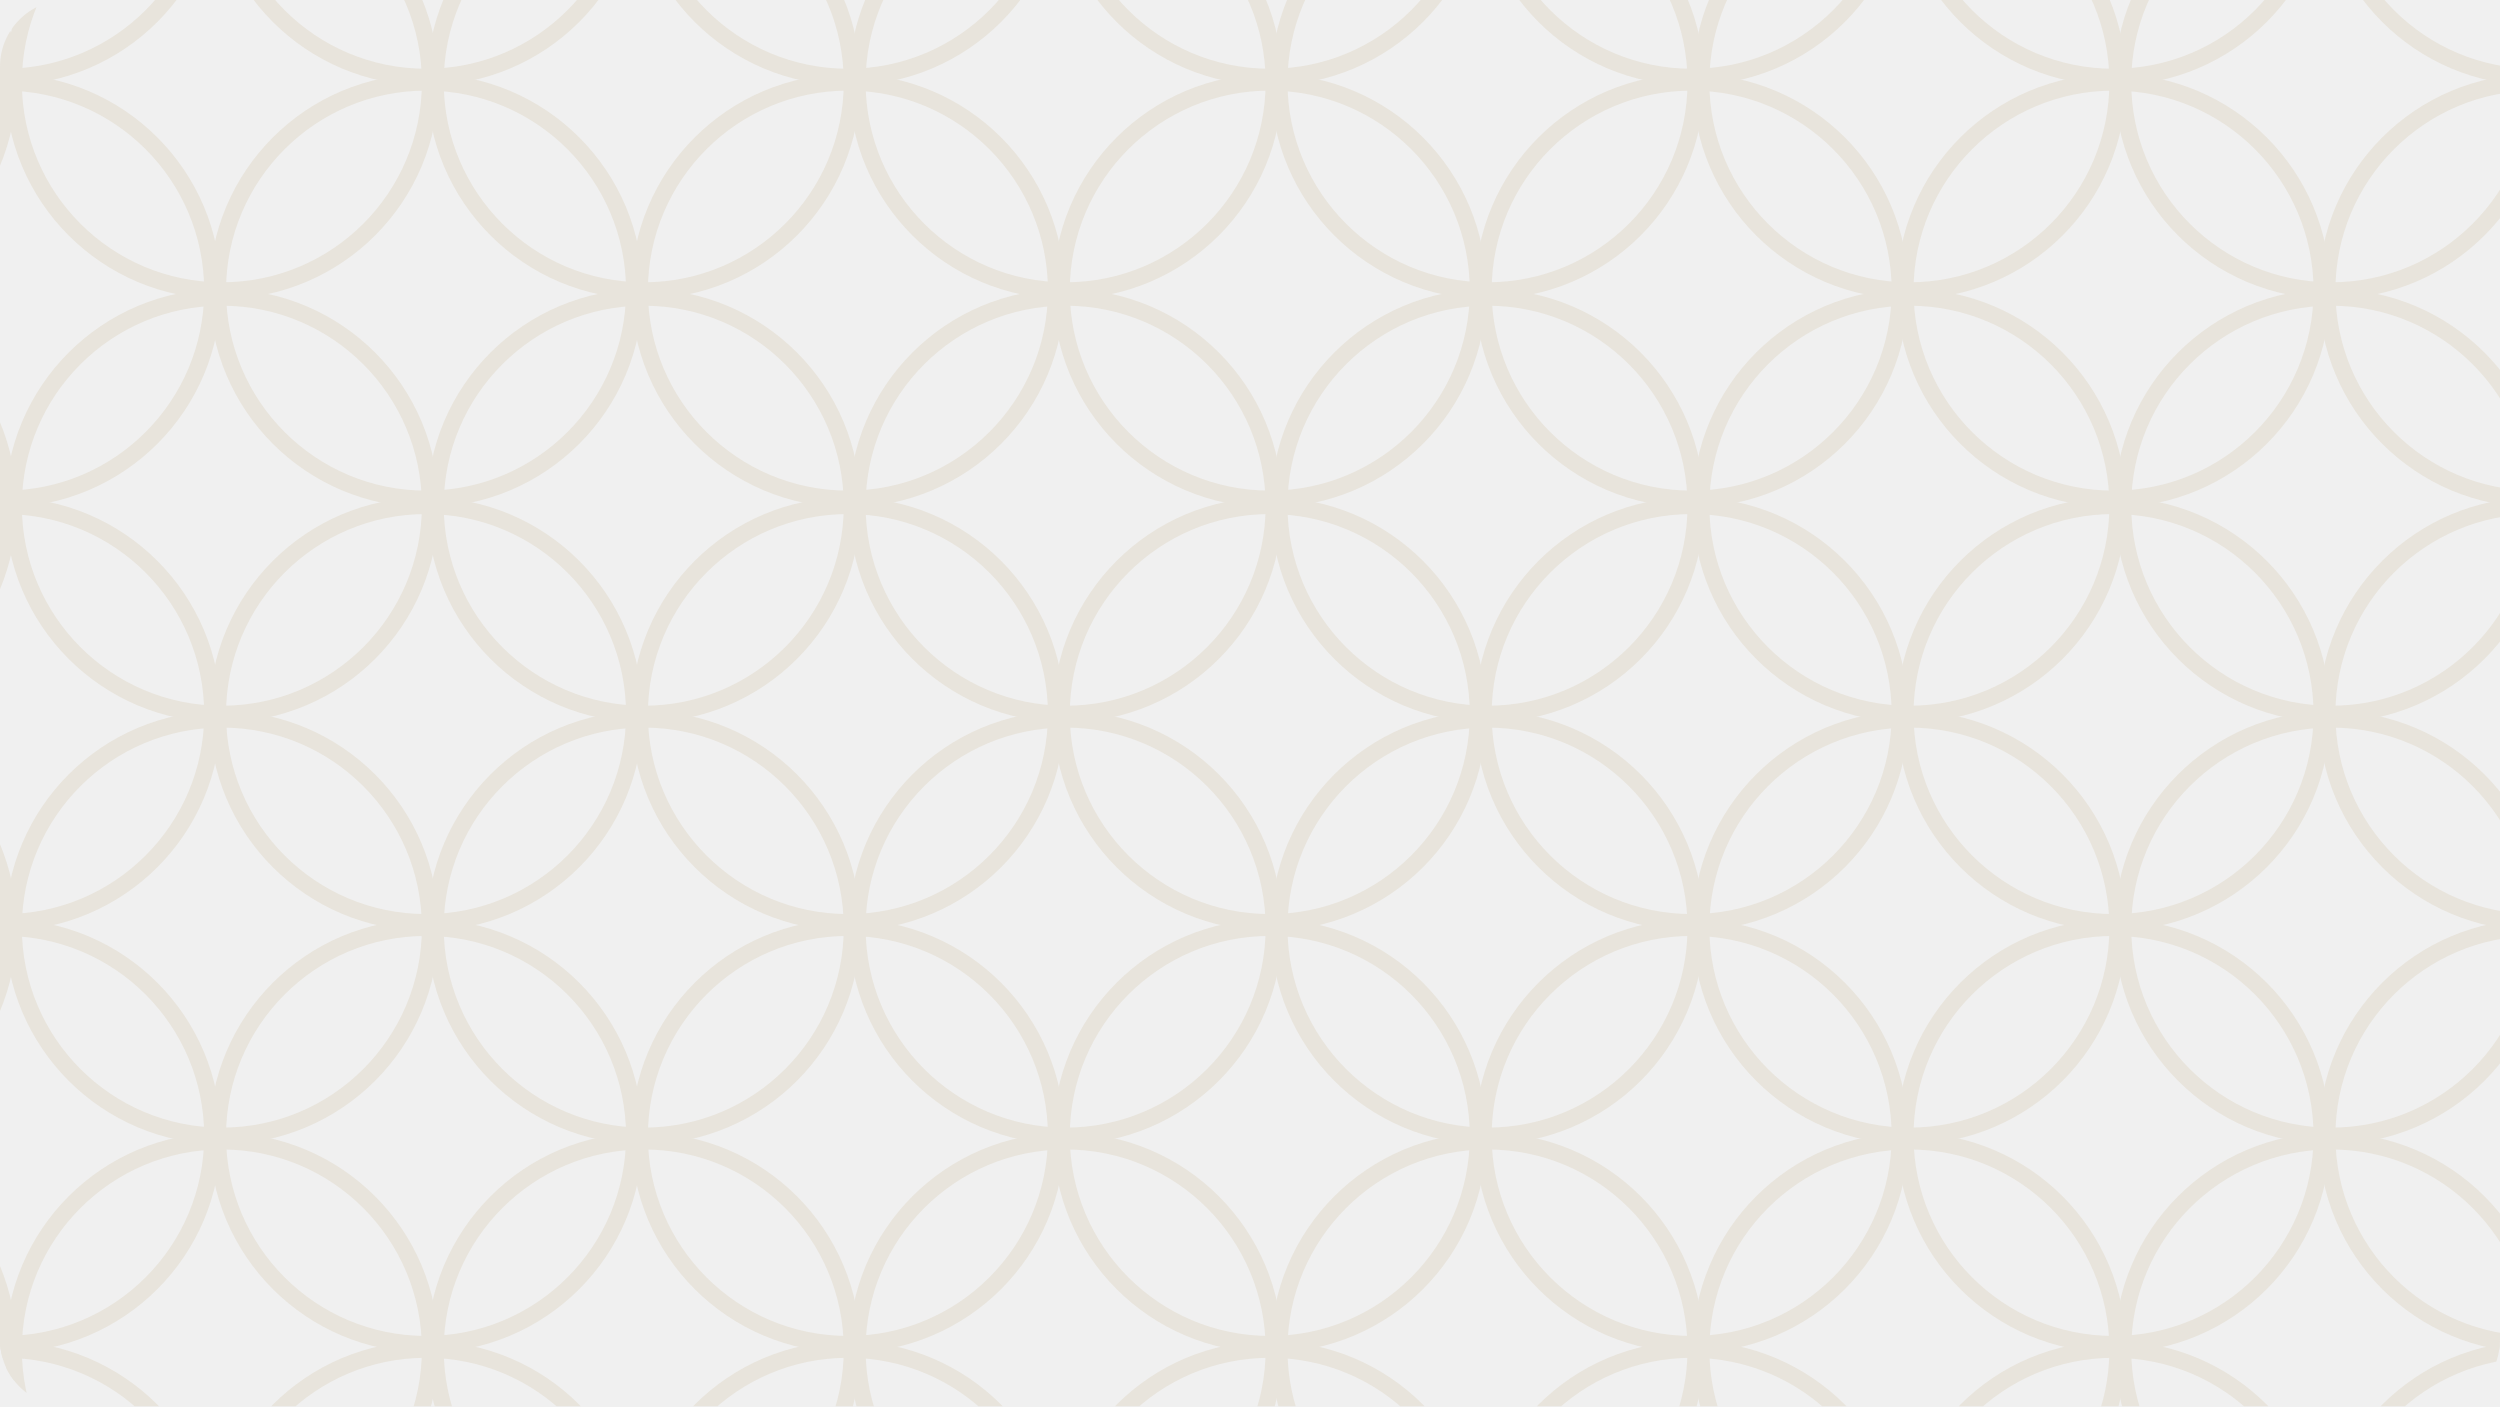
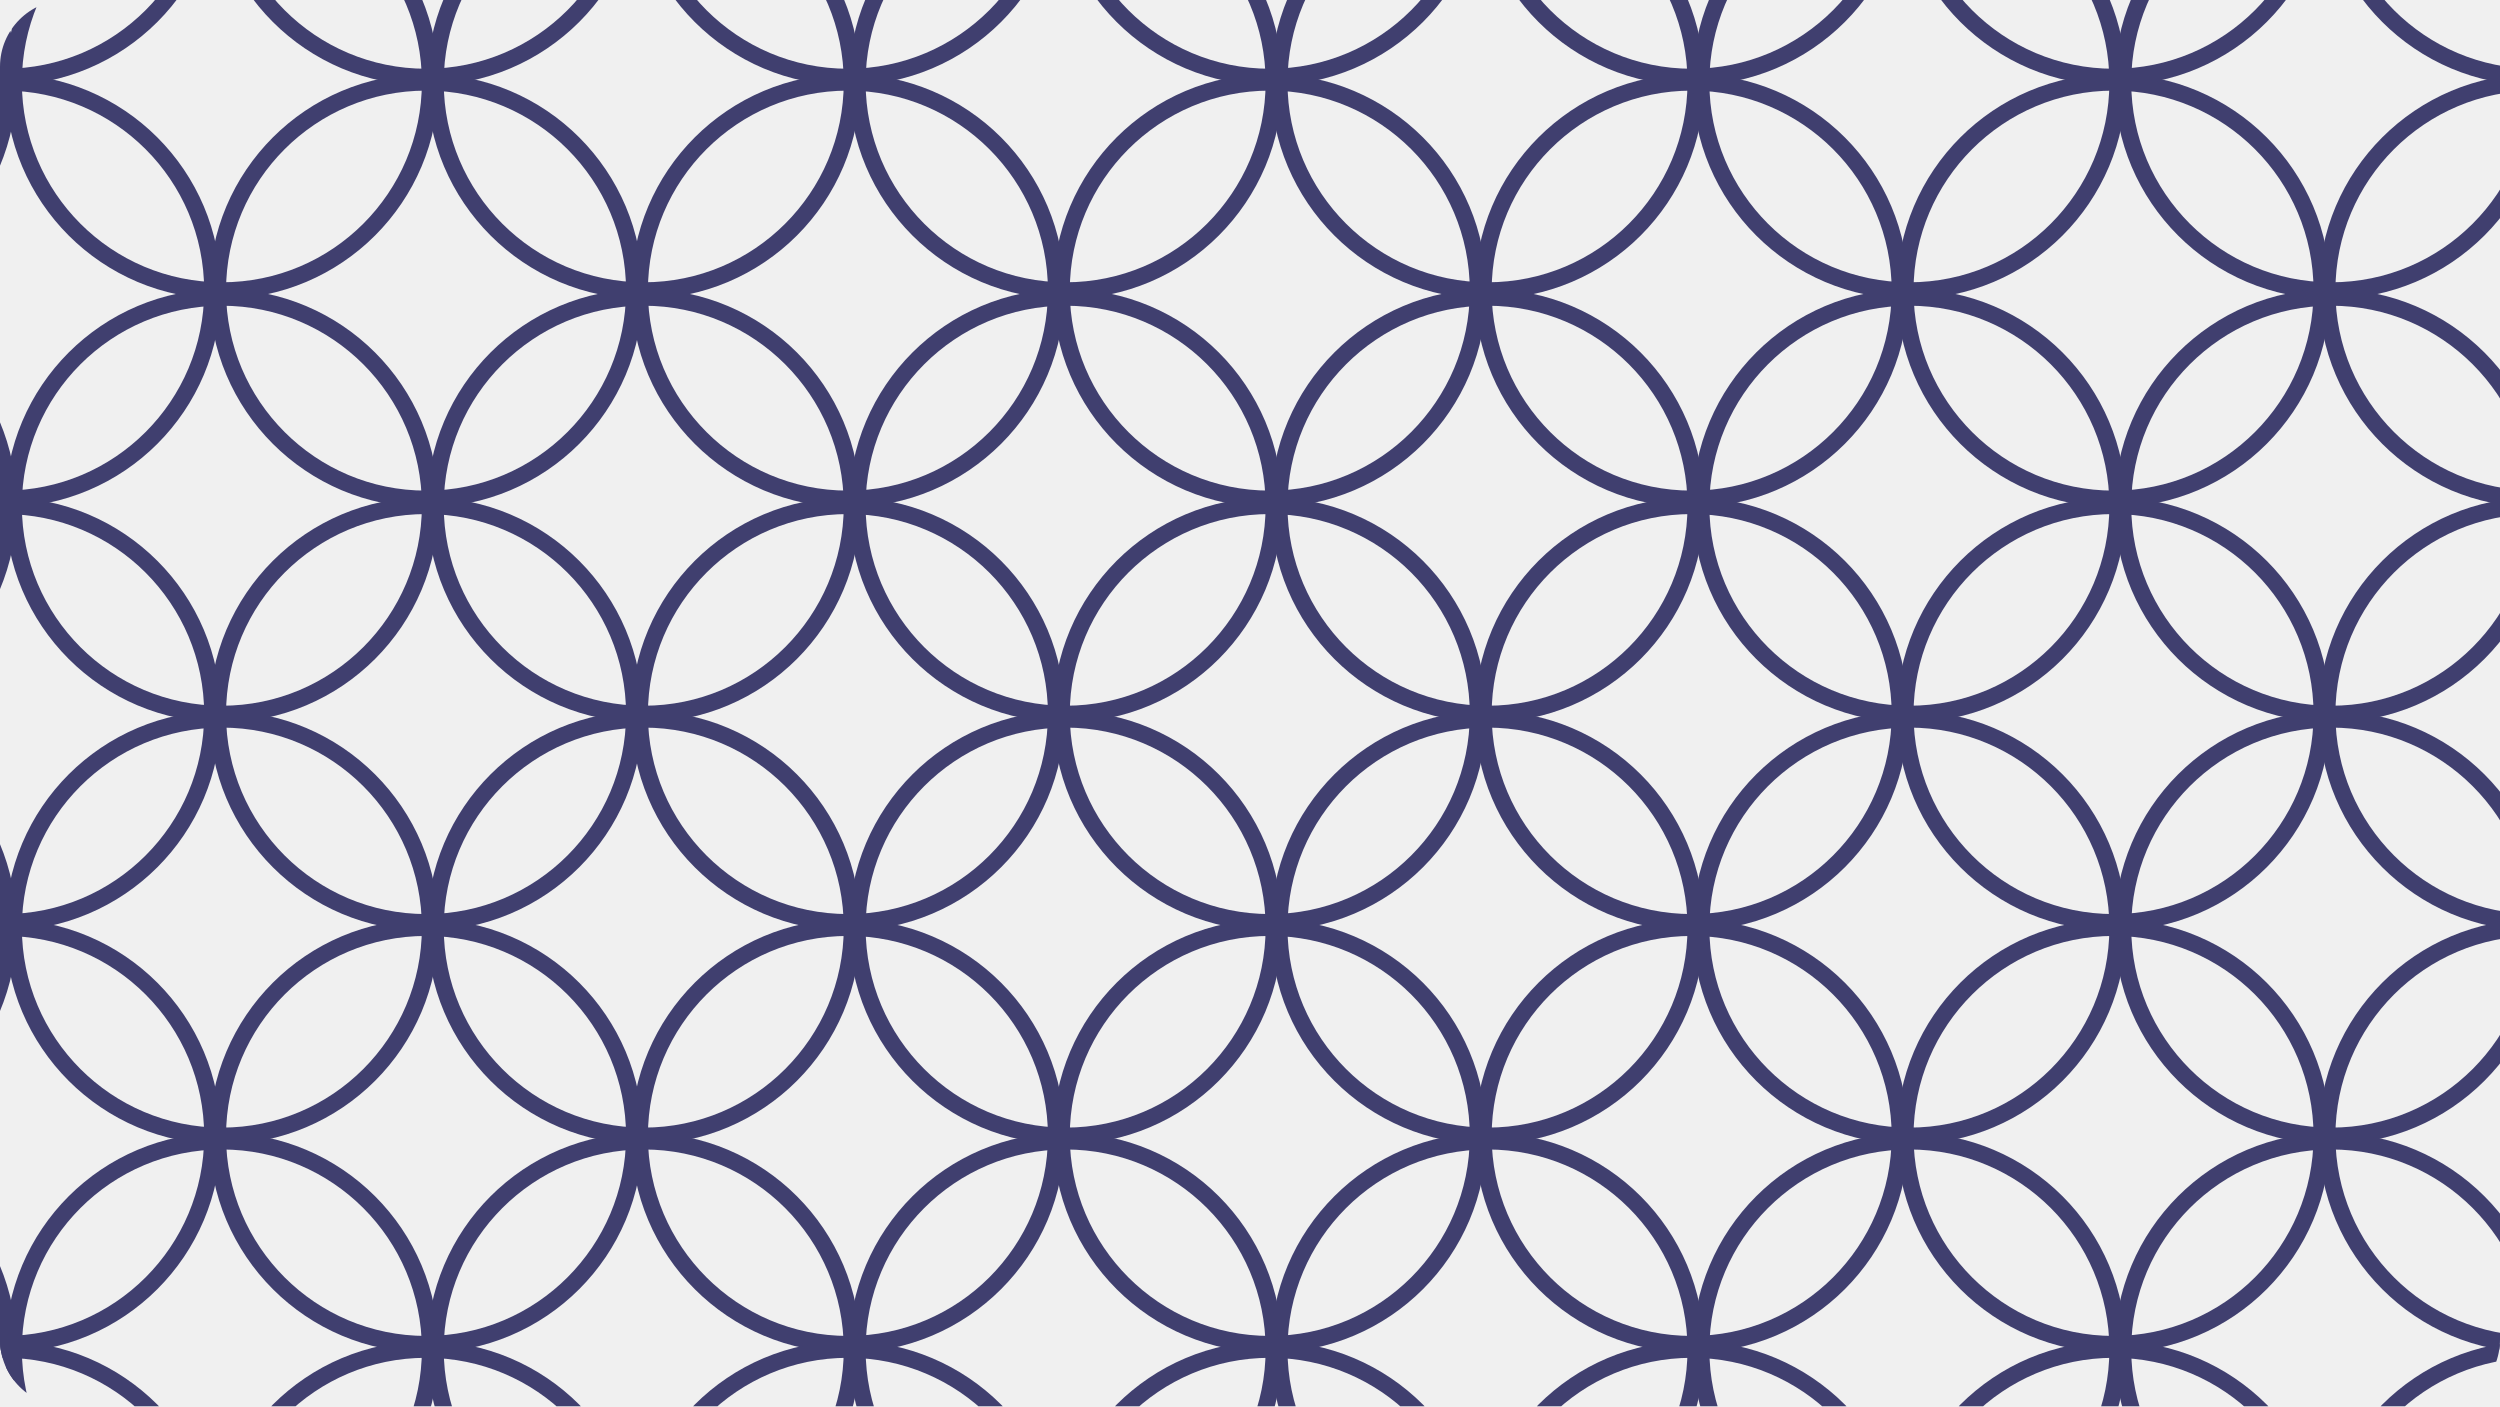
<svg xmlns="http://www.w3.org/2000/svg" width="1200" height="675" viewBox="0 0 1200 675" fill="none">
  <g clip-path="url(#clip0_1297_11999)">
-     <circle cx="106.5" cy="39.5" r="100" stroke="#E8E4DC" stroke-width="8" />
-     <ellipse cx="204.5" cy="139.5" rx="100" ry="100" stroke="#E8E4DC" stroke-width="8" />
-     <circle cx="106.5" cy="445.25" r="100" stroke="#E8E4DC" stroke-width="8" />
-     <ellipse cx="204.5" cy="545.25" rx="100" ry="100" stroke="#E8E4DC" stroke-width="8" />
-     <circle cx="309" cy="39.5" r="100" stroke="#E8E4DC" stroke-width="8" />
-     <ellipse cx="407" cy="139.5" rx="100" ry="100" stroke="#E8E4DC" stroke-width="8" />
-     <circle cx="309" cy="445.25" r="100" stroke="#E8E4DC" stroke-width="8" />
-     <ellipse cx="407" cy="545.25" rx="100" ry="100" stroke="#E8E4DC" stroke-width="8" />
-     <circle cx="511.5" cy="39.5" r="100" stroke="#E8E4DC" stroke-width="8" />
-     <ellipse cx="609.5" cy="139.5" rx="100" ry="100" stroke="#E8E4DC" stroke-width="8" />
-     <circle cx="511.5" cy="445.25" r="100" stroke="#E8E4DC" stroke-width="8" />
-     <ellipse cx="609.5" cy="545.25" rx="100" ry="100" stroke="#E8E4DC" stroke-width="8" />
-     <circle cx="714" cy="39.5" r="100" stroke="#E8E4DC" stroke-width="8" />
-     <ellipse cx="812" cy="139.5" rx="100" ry="100" stroke="#E8E4DC" stroke-width="8" />
-     <circle cx="714" cy="445.25" r="100" stroke="#E8E4DC" stroke-width="8" />
-     <ellipse cx="812" cy="545.25" rx="100" ry="100" stroke="#E8E4DC" stroke-width="8" />
-     <circle cx="916.5" cy="39.5" r="100" stroke="#E8E4DC" stroke-width="8" />
-     <ellipse cx="1014.5" cy="139.5" rx="100" ry="100" stroke="#E8E4DC" stroke-width="8" />
-     <circle cx="916.5" cy="445.25" r="100" stroke="#E8E4DC" stroke-width="8" />
-     <ellipse cx="1014.5" cy="545.25" rx="100" ry="100" stroke="#E8E4DC" stroke-width="8" />
-     <circle cx="1119" cy="39.5" r="100" stroke="#E8E4DC" stroke-width="8" />
-     <ellipse cx="1217" cy="139.5" rx="100" ry="100" stroke="#E8E4DC" stroke-width="8" />
-     <circle cx="1119" cy="445.25" r="100" stroke="#E8E4DC" stroke-width="8" />
-     <ellipse cx="1217" cy="545.25" rx="100" ry="100" stroke="#E8E4DC" stroke-width="8" />
-     <circle cx="-96" cy="39.5" r="100" stroke="#E8E4DC" stroke-width="8" />
-     <ellipse cx="2" cy="139.5" rx="100" ry="100" stroke="#E8E4DC" stroke-width="8" />
-     <circle cx="-96" cy="445.25" r="100" stroke="#E8E4DC" stroke-width="8" />
-     <ellipse cx="2" cy="545.25" rx="100" ry="100" stroke="#E8E4DC" stroke-width="8" />
-     <ellipse cx="204.5" cy="-63" rx="100" ry="100" stroke="#E8E4DC" stroke-width="8" />
-     <circle cx="106.5" cy="242.75" r="100" stroke="#E8E4DC" stroke-width="8" />
-     <ellipse cx="204.5" cy="342.75" rx="100" ry="100" stroke="#E8E4DC" stroke-width="8" />
-     <ellipse cx="407" cy="-63" rx="100" ry="100" stroke="#E8E4DC" stroke-width="8" />
-     <circle cx="309" cy="242.75" r="100" stroke="#E8E4DC" stroke-width="8" />
-     <ellipse cx="407" cy="342.75" rx="100" ry="100" stroke="#E8E4DC" stroke-width="8" />
-     <ellipse cx="609.5" cy="-63" rx="100" ry="100" stroke="#E8E4DC" stroke-width="8" />
-     <circle cx="511.5" cy="242.75" r="100" stroke="#E8E4DC" stroke-width="8" />
-     <ellipse cx="609.5" cy="342.75" rx="100" ry="100" stroke="#E8E4DC" stroke-width="8" />
-     <ellipse cx="812" cy="-63" rx="100" ry="100" stroke="#E8E4DC" stroke-width="8" />
-     <circle cx="714" cy="242.75" r="100" stroke="#E8E4DC" stroke-width="8" />
-     <ellipse cx="812" cy="342.75" rx="100" ry="100" stroke="#E8E4DC" stroke-width="8" />
-     <ellipse cx="1014.5" cy="-63" rx="100" ry="100" stroke="#E8E4DC" stroke-width="8" />
-     <circle cx="916.5" cy="242.75" r="100" stroke="#E8E4DC" stroke-width="8" />
-     <ellipse cx="1014.5" cy="342.75" rx="100" ry="100" stroke="#E8E4DC" stroke-width="8" />
-     <ellipse cx="1217" cy="-63" rx="100" ry="100" stroke="#E8E4DC" stroke-width="8" />
-     <circle cx="1119" cy="242.75" r="100" stroke="#E8E4DC" stroke-width="8" />
-     <ellipse cx="1217" cy="342.75" rx="100" ry="100" stroke="#E8E4DC" stroke-width="8" />
-     <ellipse cx="2" cy="-63" rx="100" ry="100" stroke="#E8E4DC" stroke-width="8" />
-     <circle cx="-96" cy="242.75" r="100" stroke="#E8E4DC" stroke-width="8" />
-     <ellipse cx="2" cy="342.75" rx="100" ry="100" stroke="#E8E4DC" stroke-width="8" />
-     <circle cx="106.5" cy="647.75" r="100" stroke="#E8E4DC" stroke-width="8" />
-     <ellipse cx="204.5" cy="747.75" rx="100" ry="100" stroke="#E8E4DC" stroke-width="8" />
-     <circle cx="309" cy="647.75" r="100" stroke="#E8E4DC" stroke-width="8" />
-     <ellipse cx="407" cy="747.75" rx="100" ry="100" stroke="#E8E4DC" stroke-width="8" />
-     <circle cx="511.5" cy="647.75" r="100" stroke="#E8E4DC" stroke-width="8" />
-     <ellipse cx="609.5" cy="747.75" rx="100" ry="100" stroke="#E8E4DC" stroke-width="8" />
-     <circle cx="714" cy="647.75" r="100" stroke="#E8E4DC" stroke-width="8" />
-     <ellipse cx="812" cy="747.75" rx="100" ry="100" stroke="#E8E4DC" stroke-width="8" />
-     <circle cx="916.5" cy="647.75" r="100" stroke="#E8E4DC" stroke-width="8" />
-     <ellipse cx="1014.5" cy="747.75" rx="100" ry="100" stroke="#E8E4DC" stroke-width="8" />
-     <circle cx="1119" cy="647.75" r="100" stroke="#E8E4DC" stroke-width="8" />
-     <ellipse cx="1217" cy="747.75" rx="100" ry="100" stroke="#E8E4DC" stroke-width="8" />
-     <circle cx="-96" cy="647.75" r="100" stroke="#E8E4DC" stroke-width="8" />
-     <ellipse cx="2" cy="747.75" rx="100" ry="100" stroke="#E8E4DC" stroke-width="8" />
+     <circle cx="106.5" cy="39.5" r="100" stroke="#403F6F" stroke-width="8" />
+     <ellipse cx="204.5" cy="139.5" rx="100" ry="100" stroke="#403F6F" stroke-width="8" />
+     <circle cx="106.5" cy="445.25" r="100" stroke="#403F6F" stroke-width="8" />
+     <ellipse cx="204.5" cy="545.25" rx="100" ry="100" stroke="#403F6F" stroke-width="8" />
+     <circle cx="309" cy="39.5" r="100" stroke="#403F6F" stroke-width="8" />
+     <ellipse cx="407" cy="139.5" rx="100" ry="100" stroke="#403F6F" stroke-width="8" />
+     <circle cx="309" cy="445.25" r="100" stroke="#403F6F" stroke-width="8" />
+     <ellipse cx="407" cy="545.25" rx="100" ry="100" stroke="#403F6F" stroke-width="8" />
+     <circle cx="511.5" cy="39.5" r="100" stroke="#403F6F" stroke-width="8" />
+     <ellipse cx="609.5" cy="139.5" rx="100" ry="100" stroke="#403F6F" stroke-width="8" />
+     <circle cx="511.5" cy="445.25" r="100" stroke="#403F6F" stroke-width="8" />
+     <ellipse cx="609.5" cy="545.25" rx="100" ry="100" stroke="#403F6F" stroke-width="8" />
+     <circle cx="714" cy="39.5" r="100" stroke="#403F6F" stroke-width="8" />
+     <ellipse cx="812" cy="139.5" rx="100" ry="100" stroke="#403F6F" stroke-width="8" />
+     <circle cx="714" cy="445.25" r="100" stroke="#403F6F" stroke-width="8" />
+     <ellipse cx="812" cy="545.25" rx="100" ry="100" stroke="#403F6F" stroke-width="8" />
+     <circle cx="916.5" cy="39.5" r="100" stroke="#403F6F" stroke-width="8" />
+     <ellipse cx="1014.5" cy="139.5" rx="100" ry="100" stroke="#403F6F" stroke-width="8" />
+     <circle cx="916.5" cy="445.25" r="100" stroke="#403F6F" stroke-width="8" />
+     <ellipse cx="1014.5" cy="545.25" rx="100" ry="100" stroke="#403F6F" stroke-width="8" />
+     <circle cx="1119" cy="39.5" r="100" stroke="#403F6F" stroke-width="8" />
+     <ellipse cx="1217" cy="139.5" rx="100" ry="100" stroke="#403F6F" stroke-width="8" />
+     <circle cx="1119" cy="445.25" r="100" stroke="#403F6F" stroke-width="8" />
+     <ellipse cx="1217" cy="545.25" rx="100" ry="100" stroke="#403F6F" stroke-width="8" />
+     <circle cx="-96" cy="39.5" r="100" stroke="#403F6F" stroke-width="8" />
+     <ellipse cx="2" cy="139.5" rx="100" ry="100" stroke="#403F6F" stroke-width="8" />
+     <circle cx="-96" cy="445.25" r="100" stroke="#403F6F" stroke-width="8" />
+     <ellipse cx="2" cy="545.25" rx="100" ry="100" stroke="#403F6F" stroke-width="8" />
+     <ellipse cx="204.5" cy="-63" rx="100" ry="100" stroke="#403F6F" stroke-width="8" />
+     <circle cx="106.5" cy="242.75" r="100" stroke="#403F6F" stroke-width="8" />
+     <ellipse cx="204.5" cy="342.75" rx="100" ry="100" stroke="#403F6F" stroke-width="8" />
+     <ellipse cx="407" cy="-63" rx="100" ry="100" stroke="#403F6F" stroke-width="8" />
+     <circle cx="309" cy="242.75" r="100" stroke="#403F6F" stroke-width="8" />
+     <ellipse cx="407" cy="342.75" rx="100" ry="100" stroke="#403F6F" stroke-width="8" />
+     <ellipse cx="609.5" cy="-63" rx="100" ry="100" stroke="#403F6F" stroke-width="8" />
+     <circle cx="511.5" cy="242.75" r="100" stroke="#403F6F" stroke-width="8" />
+     <ellipse cx="609.5" cy="342.75" rx="100" ry="100" stroke="#403F6F" stroke-width="8" />
+     <ellipse cx="812" cy="-63" rx="100" ry="100" stroke="#403F6F" stroke-width="8" />
+     <circle cx="714" cy="242.75" r="100" stroke="#403F6F" stroke-width="8" />
+     <ellipse cx="812" cy="342.75" rx="100" ry="100" stroke="#403F6F" stroke-width="8" />
+     <ellipse cx="1014.5" cy="-63" rx="100" ry="100" stroke="#403F6F" stroke-width="8" />
+     <circle cx="916.5" cy="242.75" r="100" stroke="#403F6F" stroke-width="8" />
+     <ellipse cx="1014.5" cy="342.75" rx="100" ry="100" stroke="#403F6F" stroke-width="8" />
+     <ellipse cx="1217" cy="-63" rx="100" ry="100" stroke="#403F6F" stroke-width="8" />
+     <circle cx="1119" cy="242.75" r="100" stroke="#403F6F" stroke-width="8" />
+     <ellipse cx="1217" cy="342.75" rx="100" ry="100" stroke="#403F6F" stroke-width="8" />
+     <ellipse cx="2" cy="-63" rx="100" ry="100" stroke="#403F6F" stroke-width="8" />
+     <circle cx="-96" cy="242.75" r="100" stroke="#403F6F" stroke-width="8" />
+     <ellipse cx="2" cy="342.75" rx="100" ry="100" stroke="#403F6F" stroke-width="8" />
+     <circle cx="106.5" cy="647.75" r="100" stroke="#403F6F" stroke-width="8" />
+     <ellipse cx="204.5" cy="747.75" rx="100" ry="100" stroke="#403F6F" stroke-width="8" />
+     <circle cx="309" cy="647.75" r="100" stroke="#403F6F" stroke-width="8" />
+     <ellipse cx="407" cy="747.75" rx="100" ry="100" stroke="#403F6F" stroke-width="8" />
+     <circle cx="511.5" cy="647.75" r="100" stroke="#403F6F" stroke-width="8" />
+     <ellipse cx="609.5" cy="747.75" rx="100" ry="100" stroke="#403F6F" stroke-width="8" />
+     <circle cx="714" cy="647.75" r="100" stroke="#403F6F" stroke-width="8" />
+     <ellipse cx="812" cy="747.75" rx="100" ry="100" stroke="#403F6F" stroke-width="8" />
+     <circle cx="916.5" cy="647.75" r="100" stroke="#403F6F" stroke-width="8" />
+     <ellipse cx="1014.5" cy="747.75" rx="100" ry="100" stroke="#403F6F" stroke-width="8" />
+     <circle cx="1119" cy="647.75" r="100" stroke="#403F6F" stroke-width="8" />
+     <ellipse cx="1217" cy="747.75" rx="100" ry="100" stroke="#403F6F" stroke-width="8" />
+     <circle cx="-96" cy="647.75" r="100" stroke="#403F6F" stroke-width="8" />
+     <ellipse cx="2" cy="747.75" rx="100" ry="100" stroke="#403F6F" stroke-width="8" />
  </g>
  <defs>
    <clipPath id="clip0_1297_11999">
      <rect width="1200" height="675" rx="32" fill="white" />
    </clipPath>
  </defs>
</svg>
